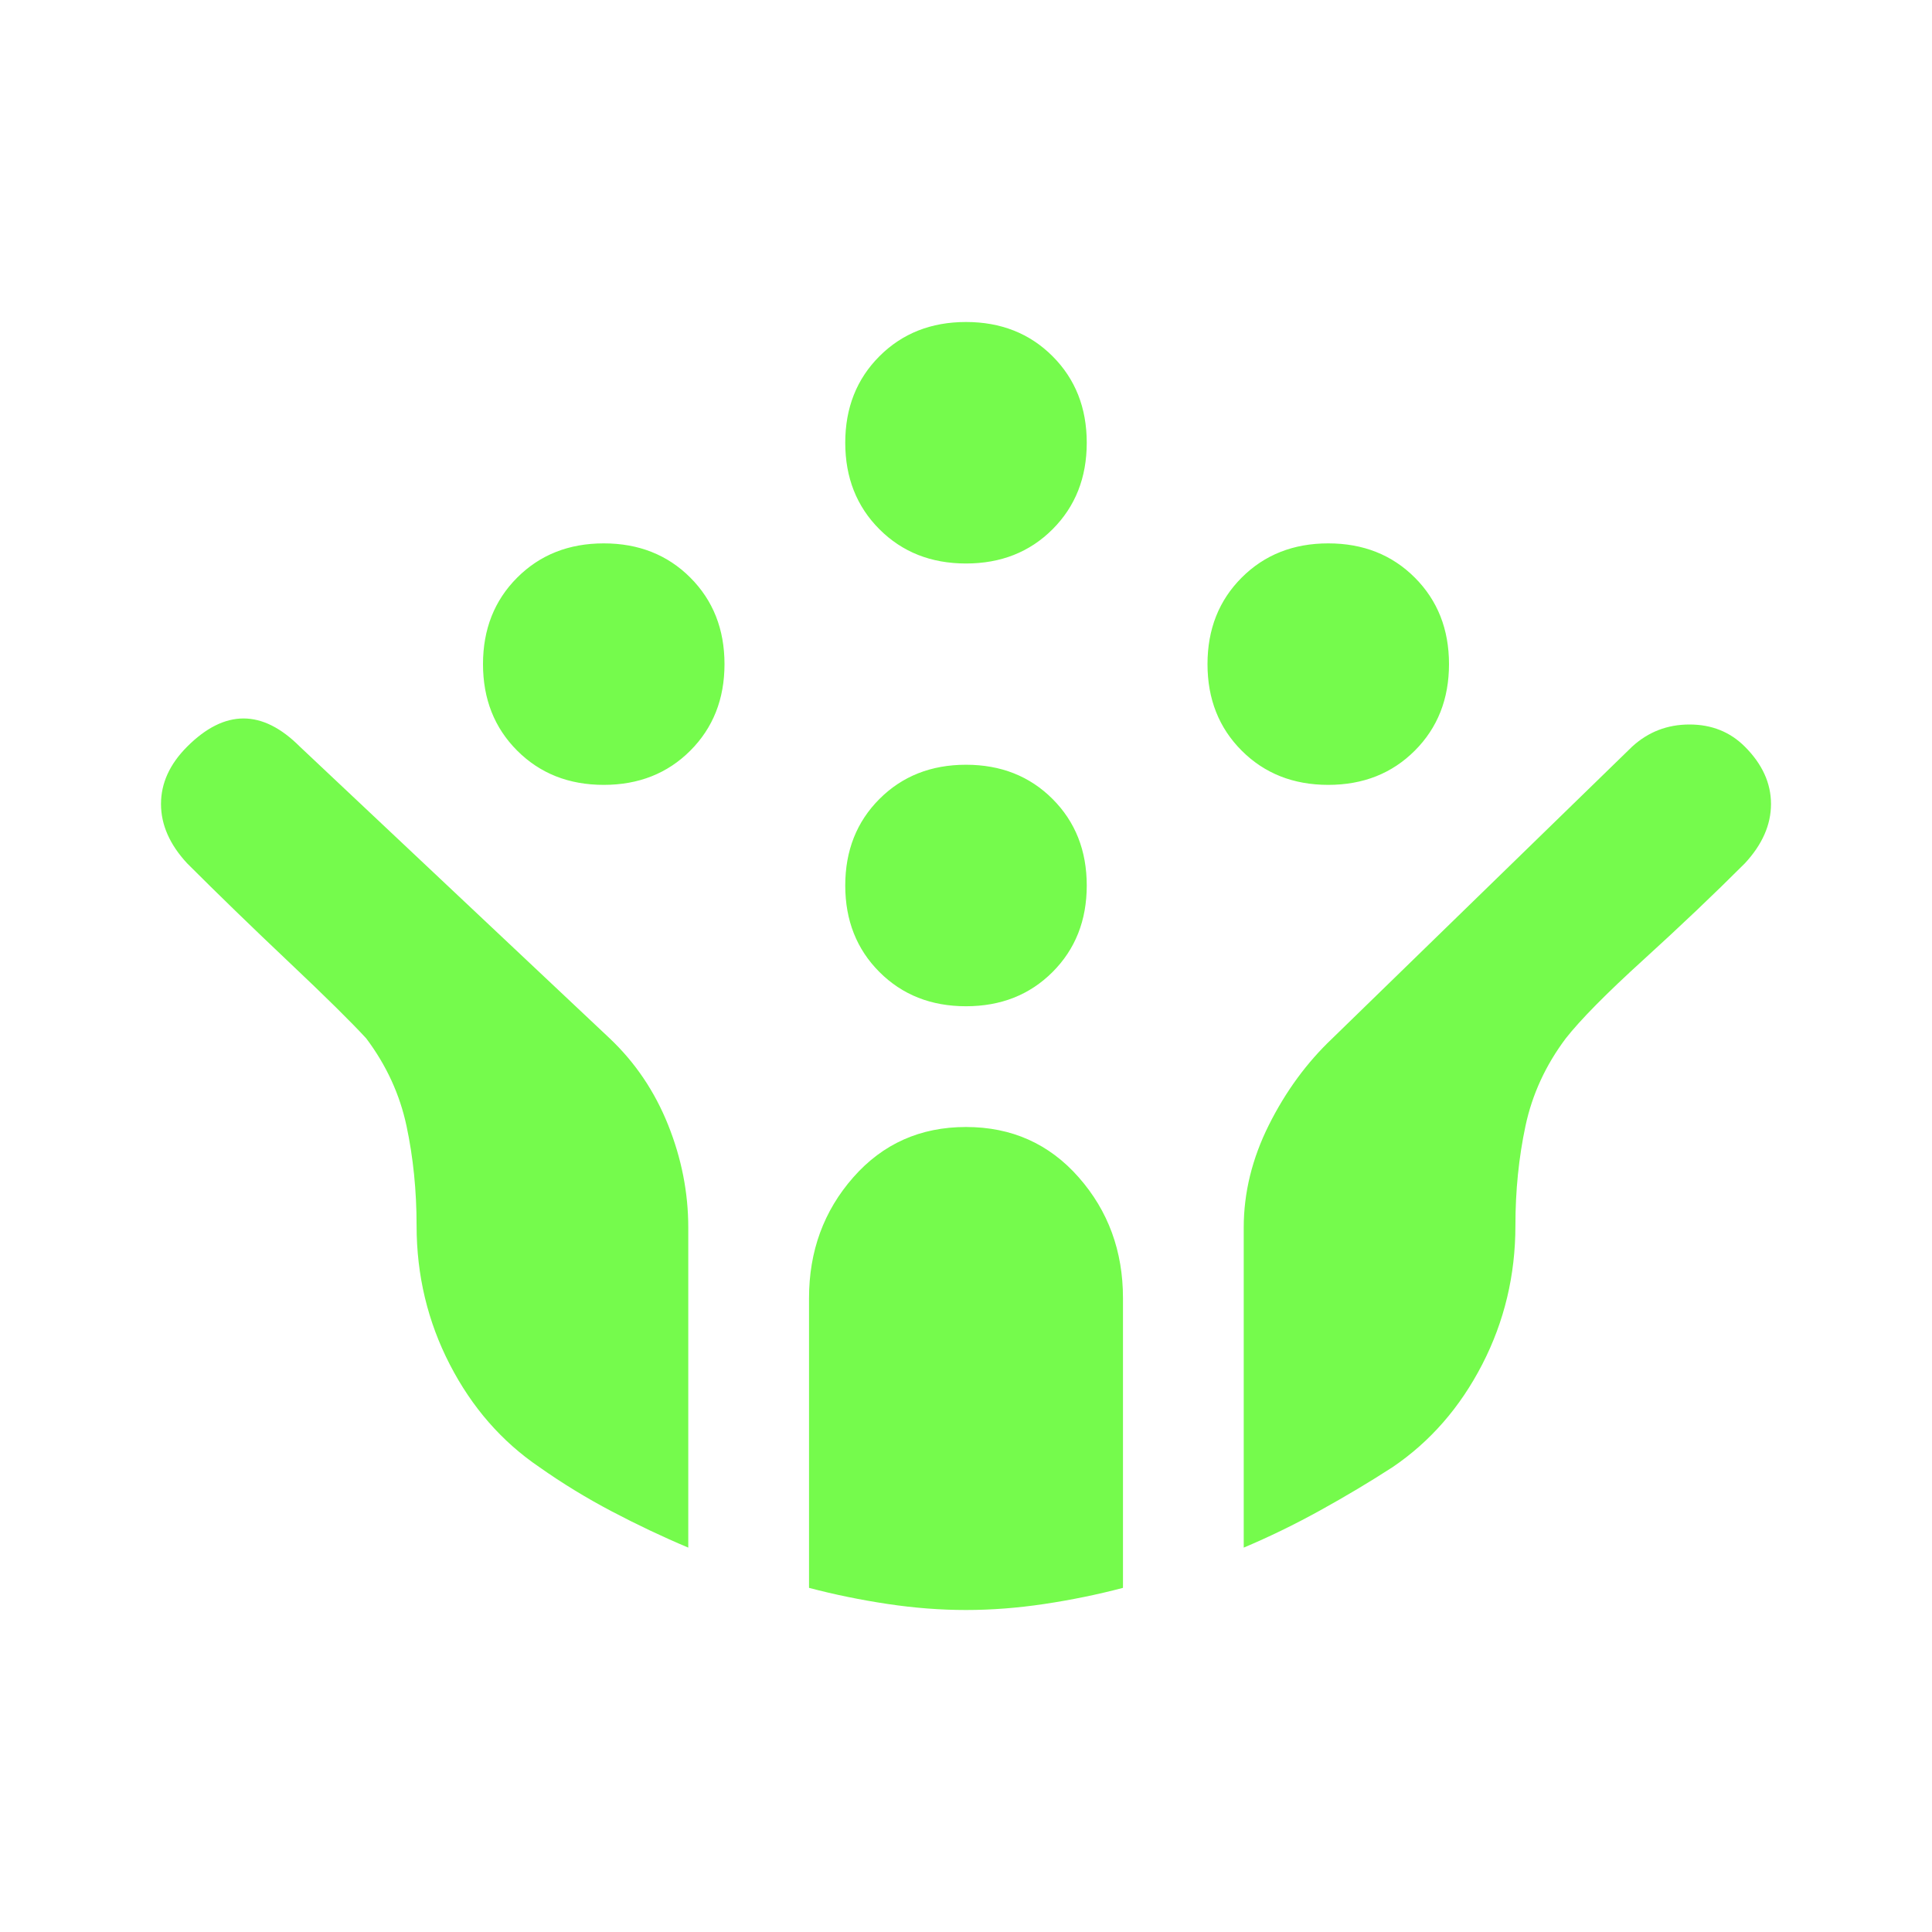
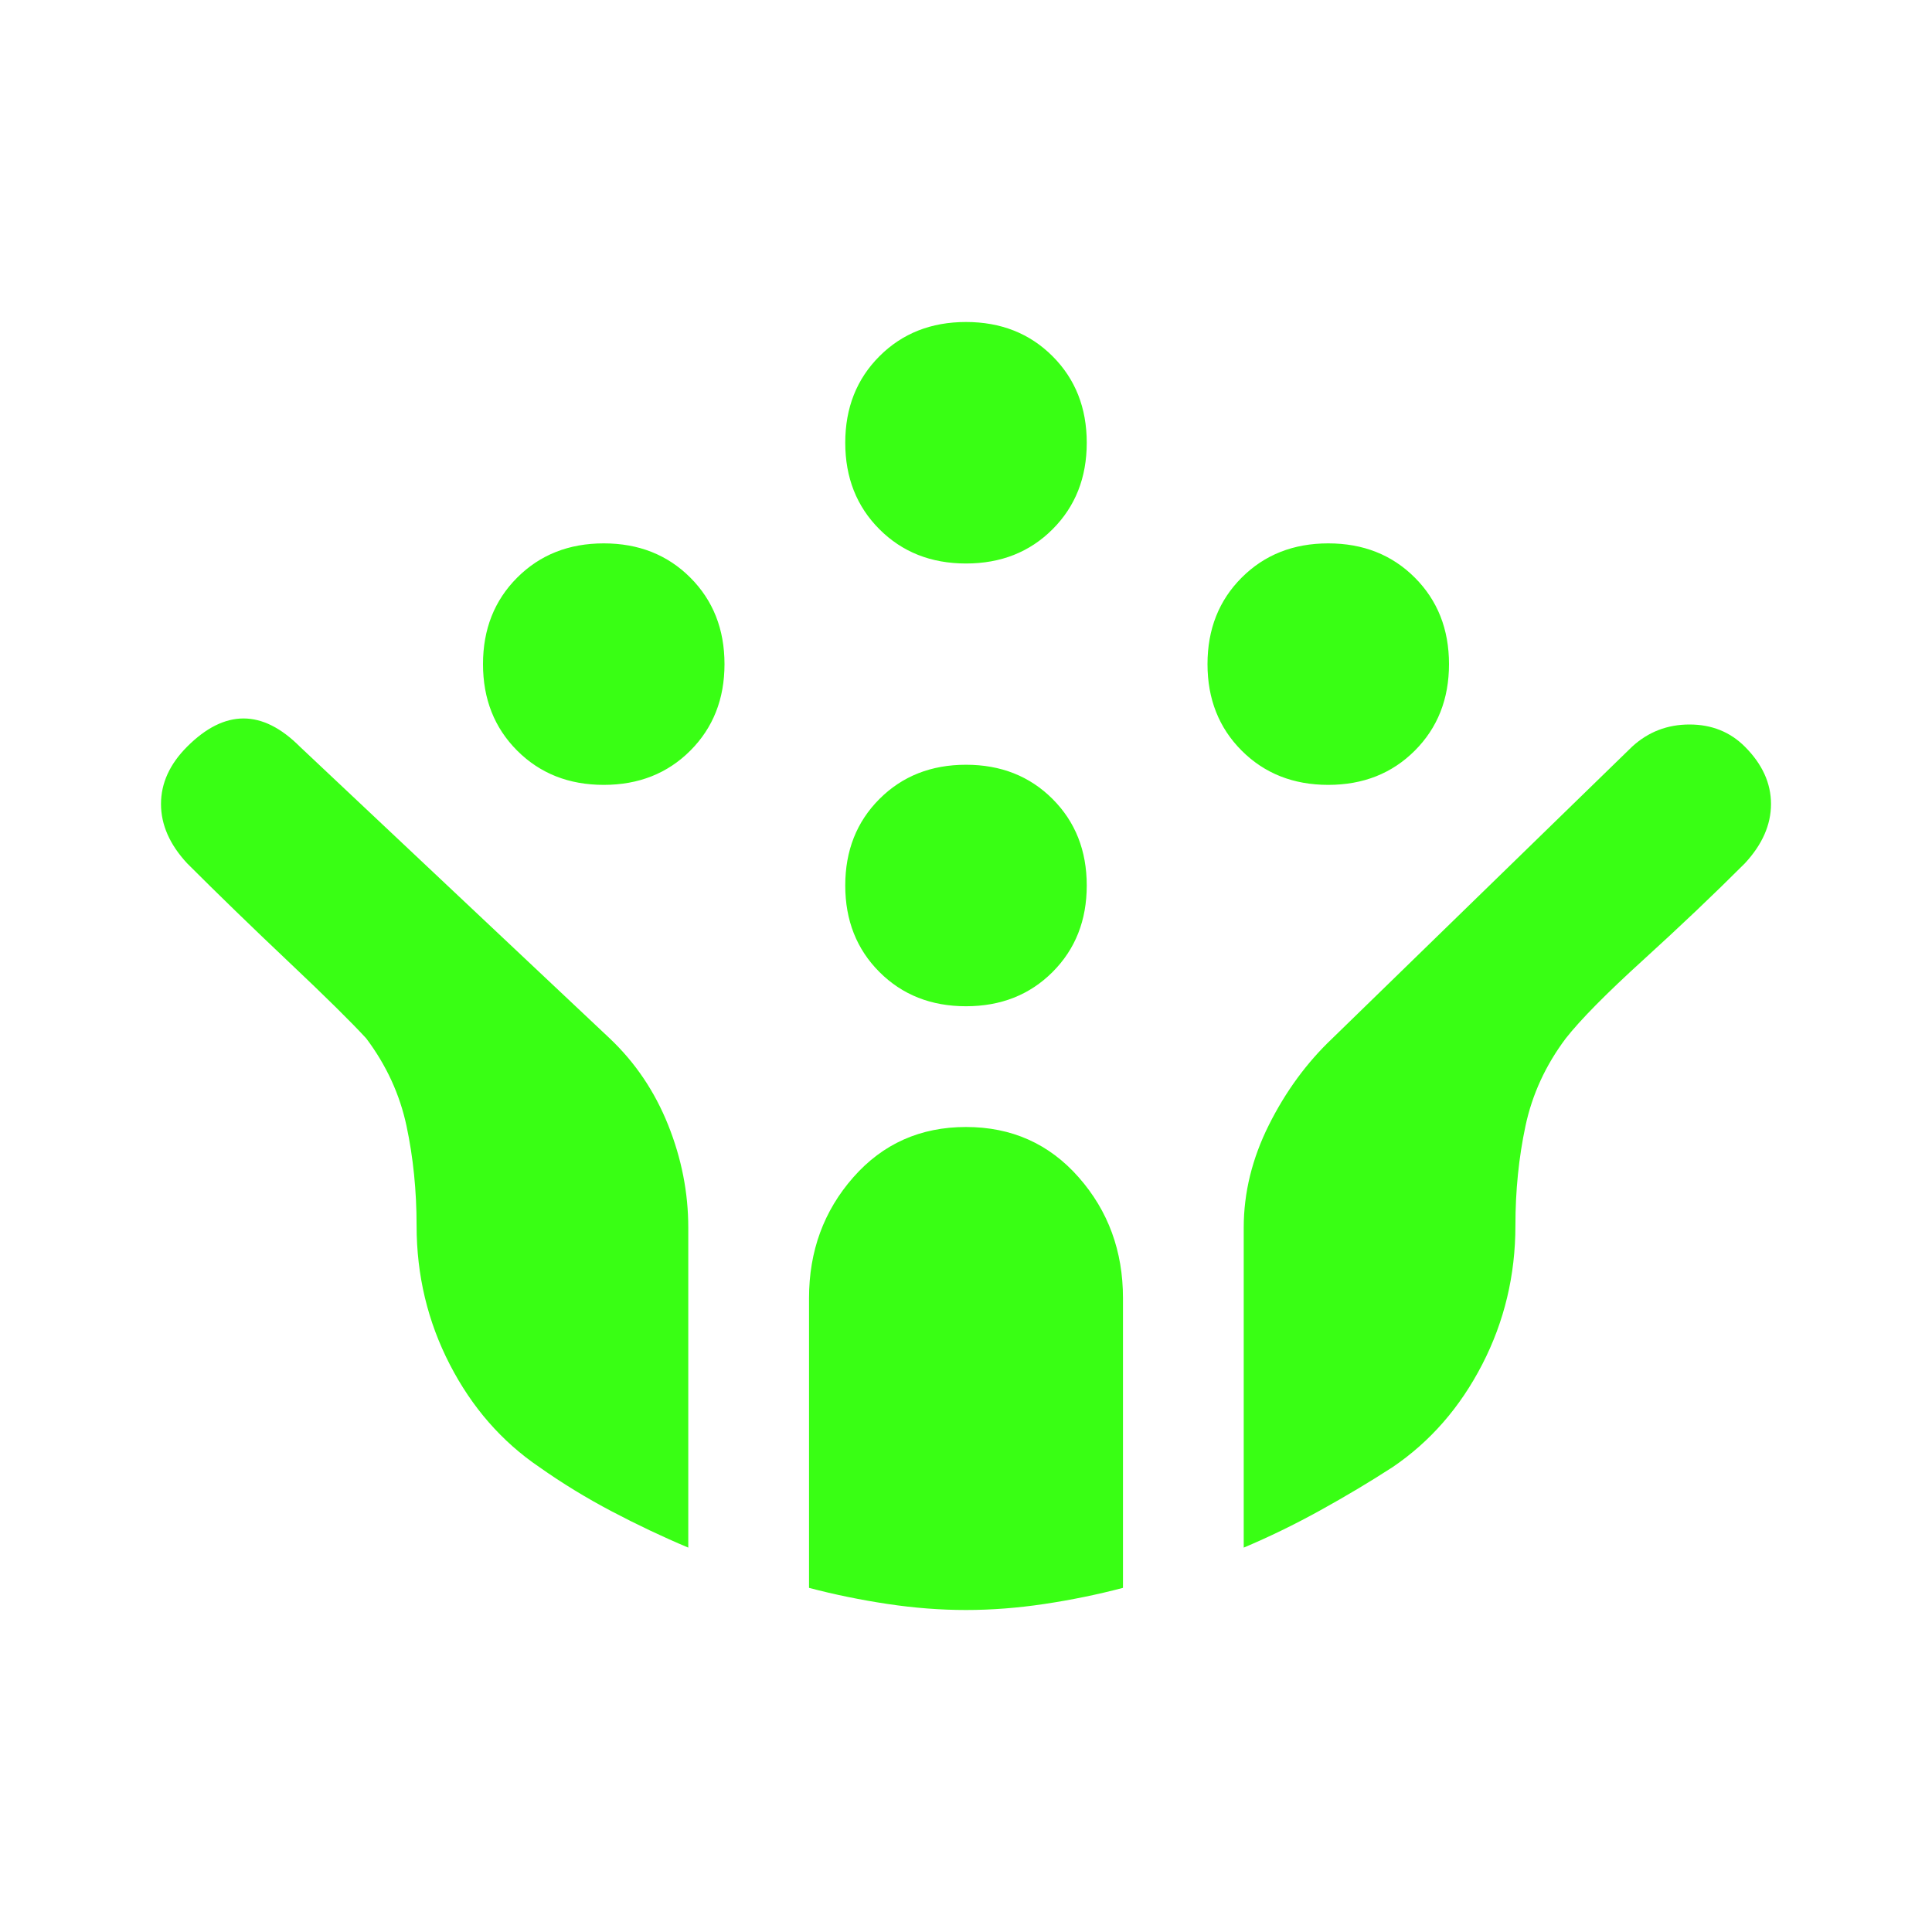
- <svg xmlns="http://www.w3.org/2000/svg" height="48px" viewBox="0 -960 960 960" width="48px" fill="#75FB4C">
+ <svg xmlns="http://www.w3.org/2000/svg" height="48px" viewBox="0 -960 960 960" width="48px" fill="#39ff14">
  <path d="M660-570q-26 0-43-17t-17-43q0-26 17-43t43-17q26 0 43 17t17 43q0 26-17 43t-43 17Zm-360 0q-26 0-43-17t-17-43q0-26 17-43t43-17q26 0 43 17t17 43q0 26-17 43t-43 17Zm180 110q-26 0-43-17t-17-43q0-26 17-43t43-17q26 0 43 17t17 43q0 26-17 43t-43 17Zm0-220q-26 0-43-17t-17-43q0-26 17-43t43-17q26 0 43 17t17 43q0 26-17 43t-43 17Zm0 520q-19 0-39-3t-39-8v-144q0-35 22-60t56-25q34 0 56 25t22 60v144q-19 5-39 8t-39 3Zm-138-31q-19-8-38-18t-36-22q-28-19-44.5-51T207-351q0-26-5-49.5T182-444q-11-12-38.5-38T93-531q-13-14-13-29.5T93-589q14-14 28-14t28 14l154 145q19 18 29 43t10 51v159Zm276 0v-159q0-26 12.5-51t31.5-43l149-145q12-11 28.5-11t27.5 11q13 13 13 28.5T867-531q-23 23-50.5 48T778-444q-15 20-20 43.5t-5 49.5q0 37-16.5 69T692-231q-17 11-36 21.5T618-191Z" />
</svg>
